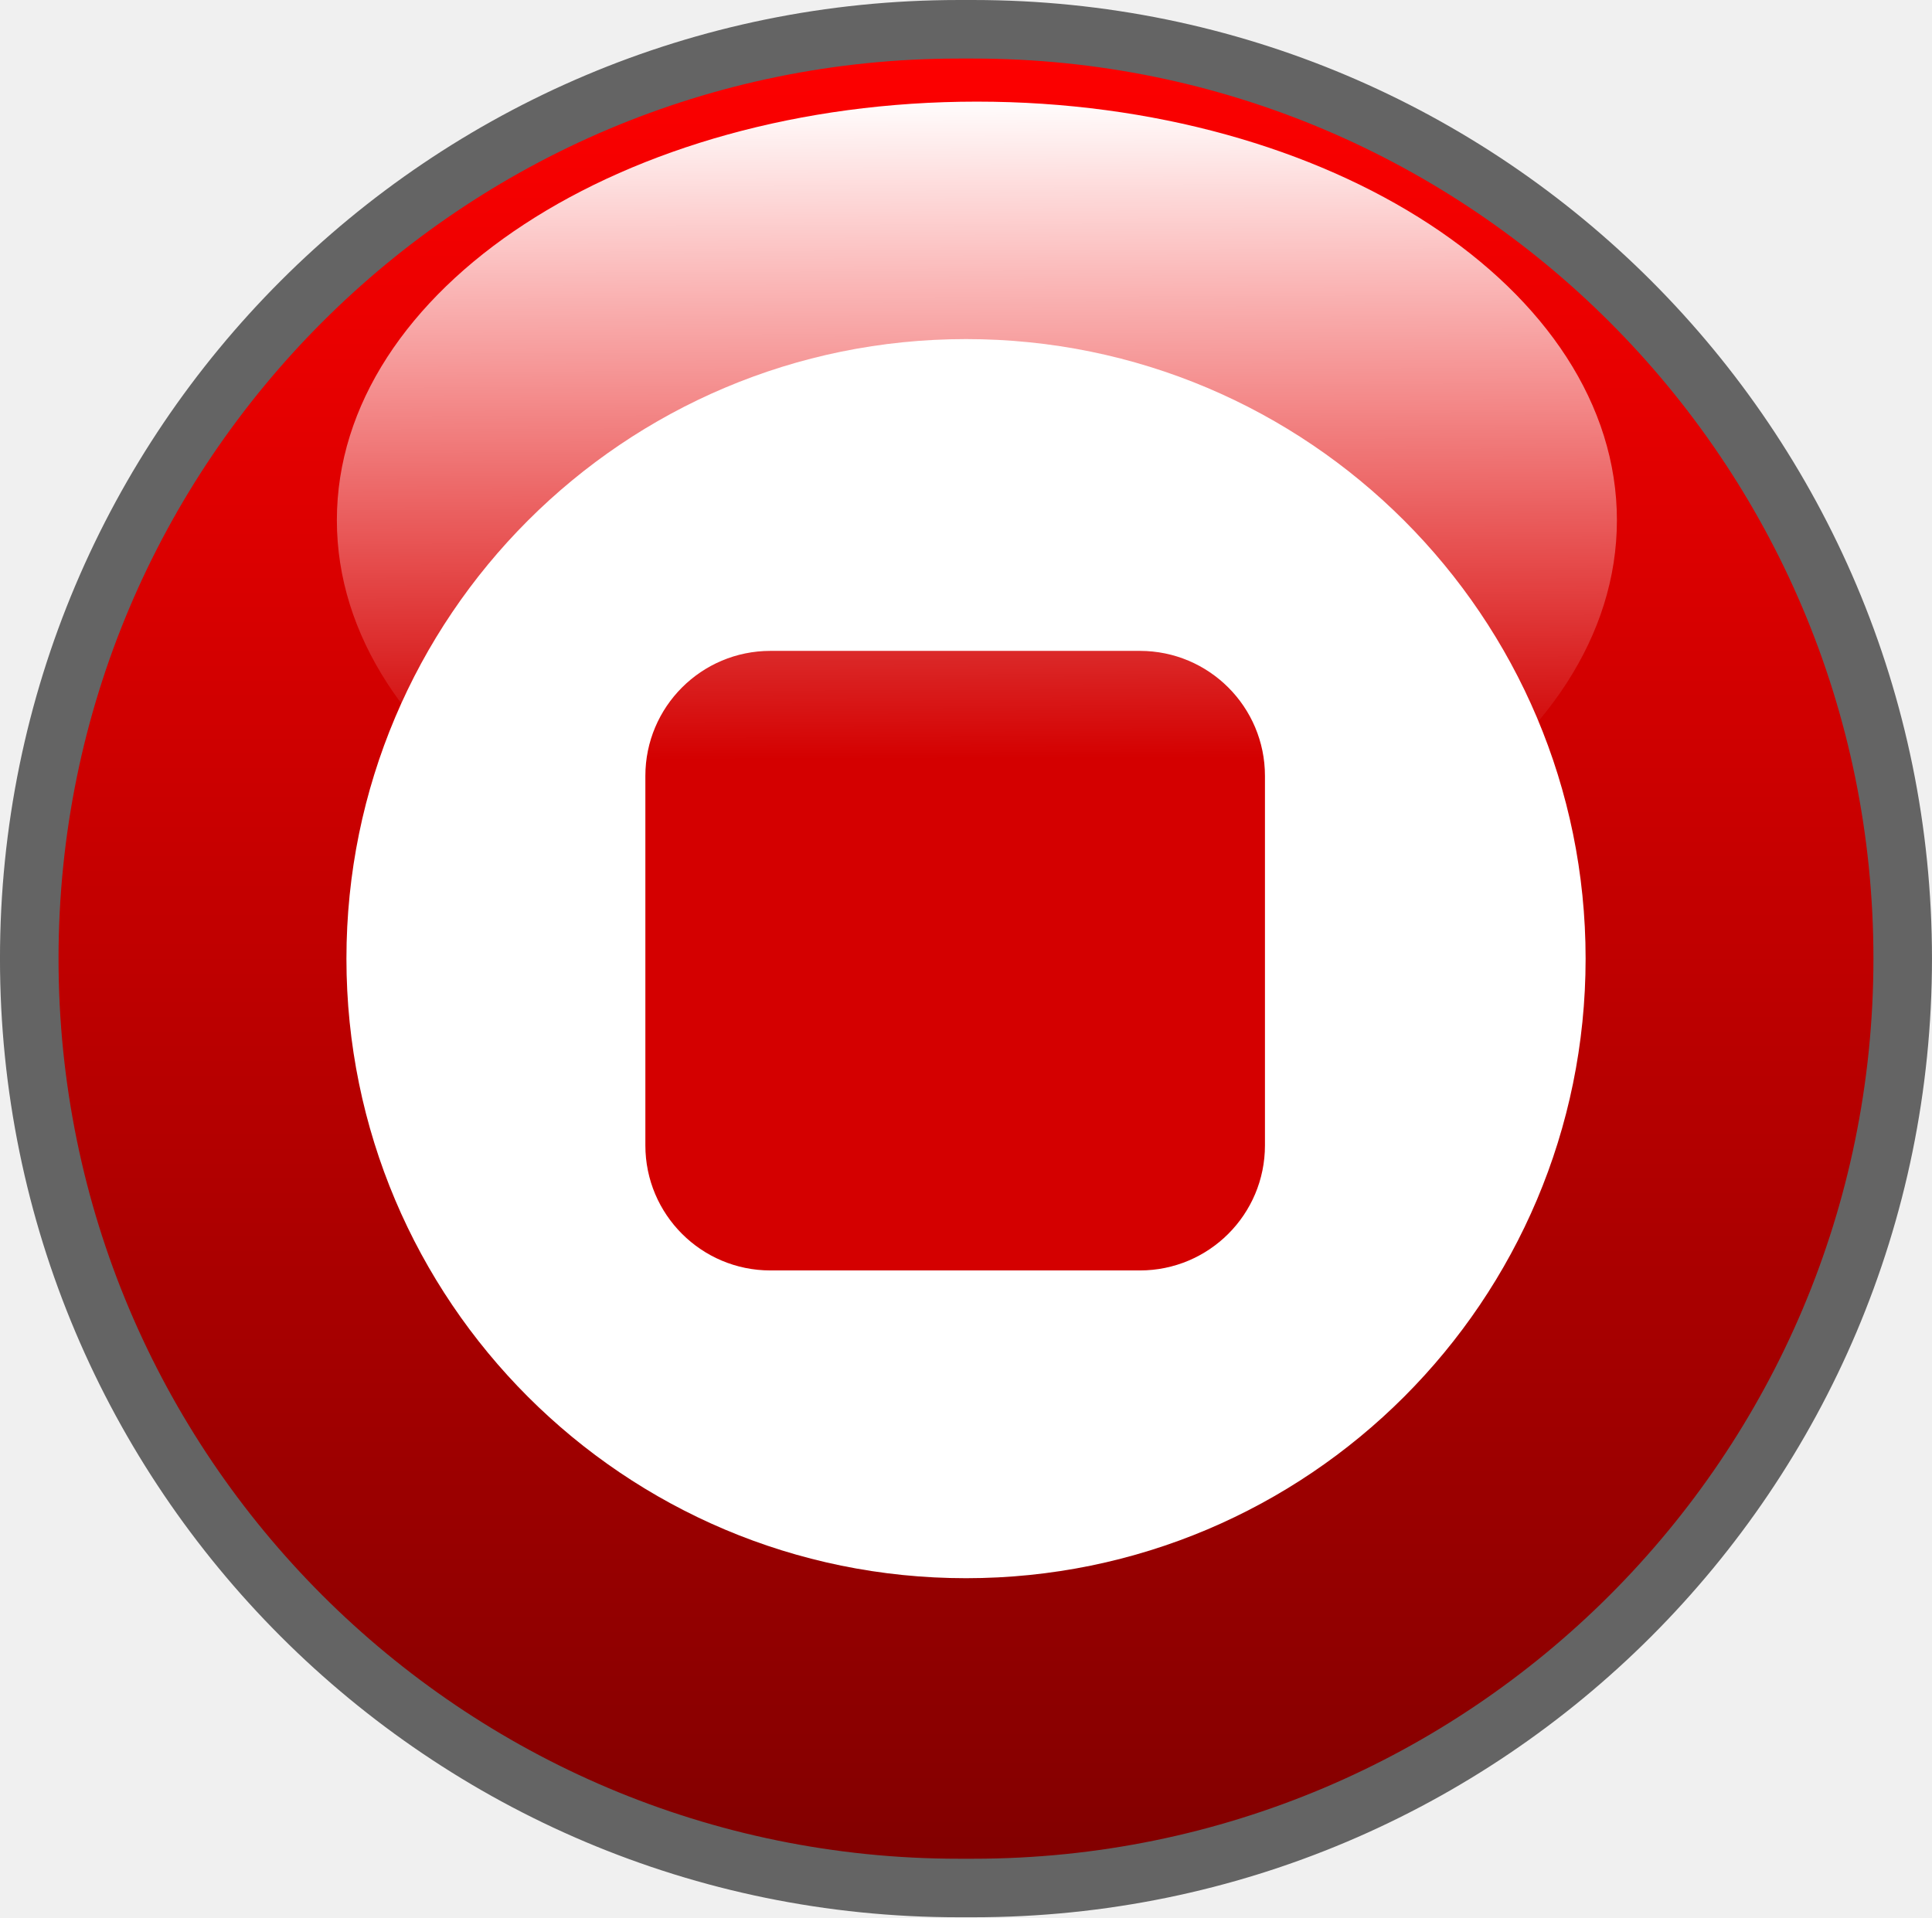
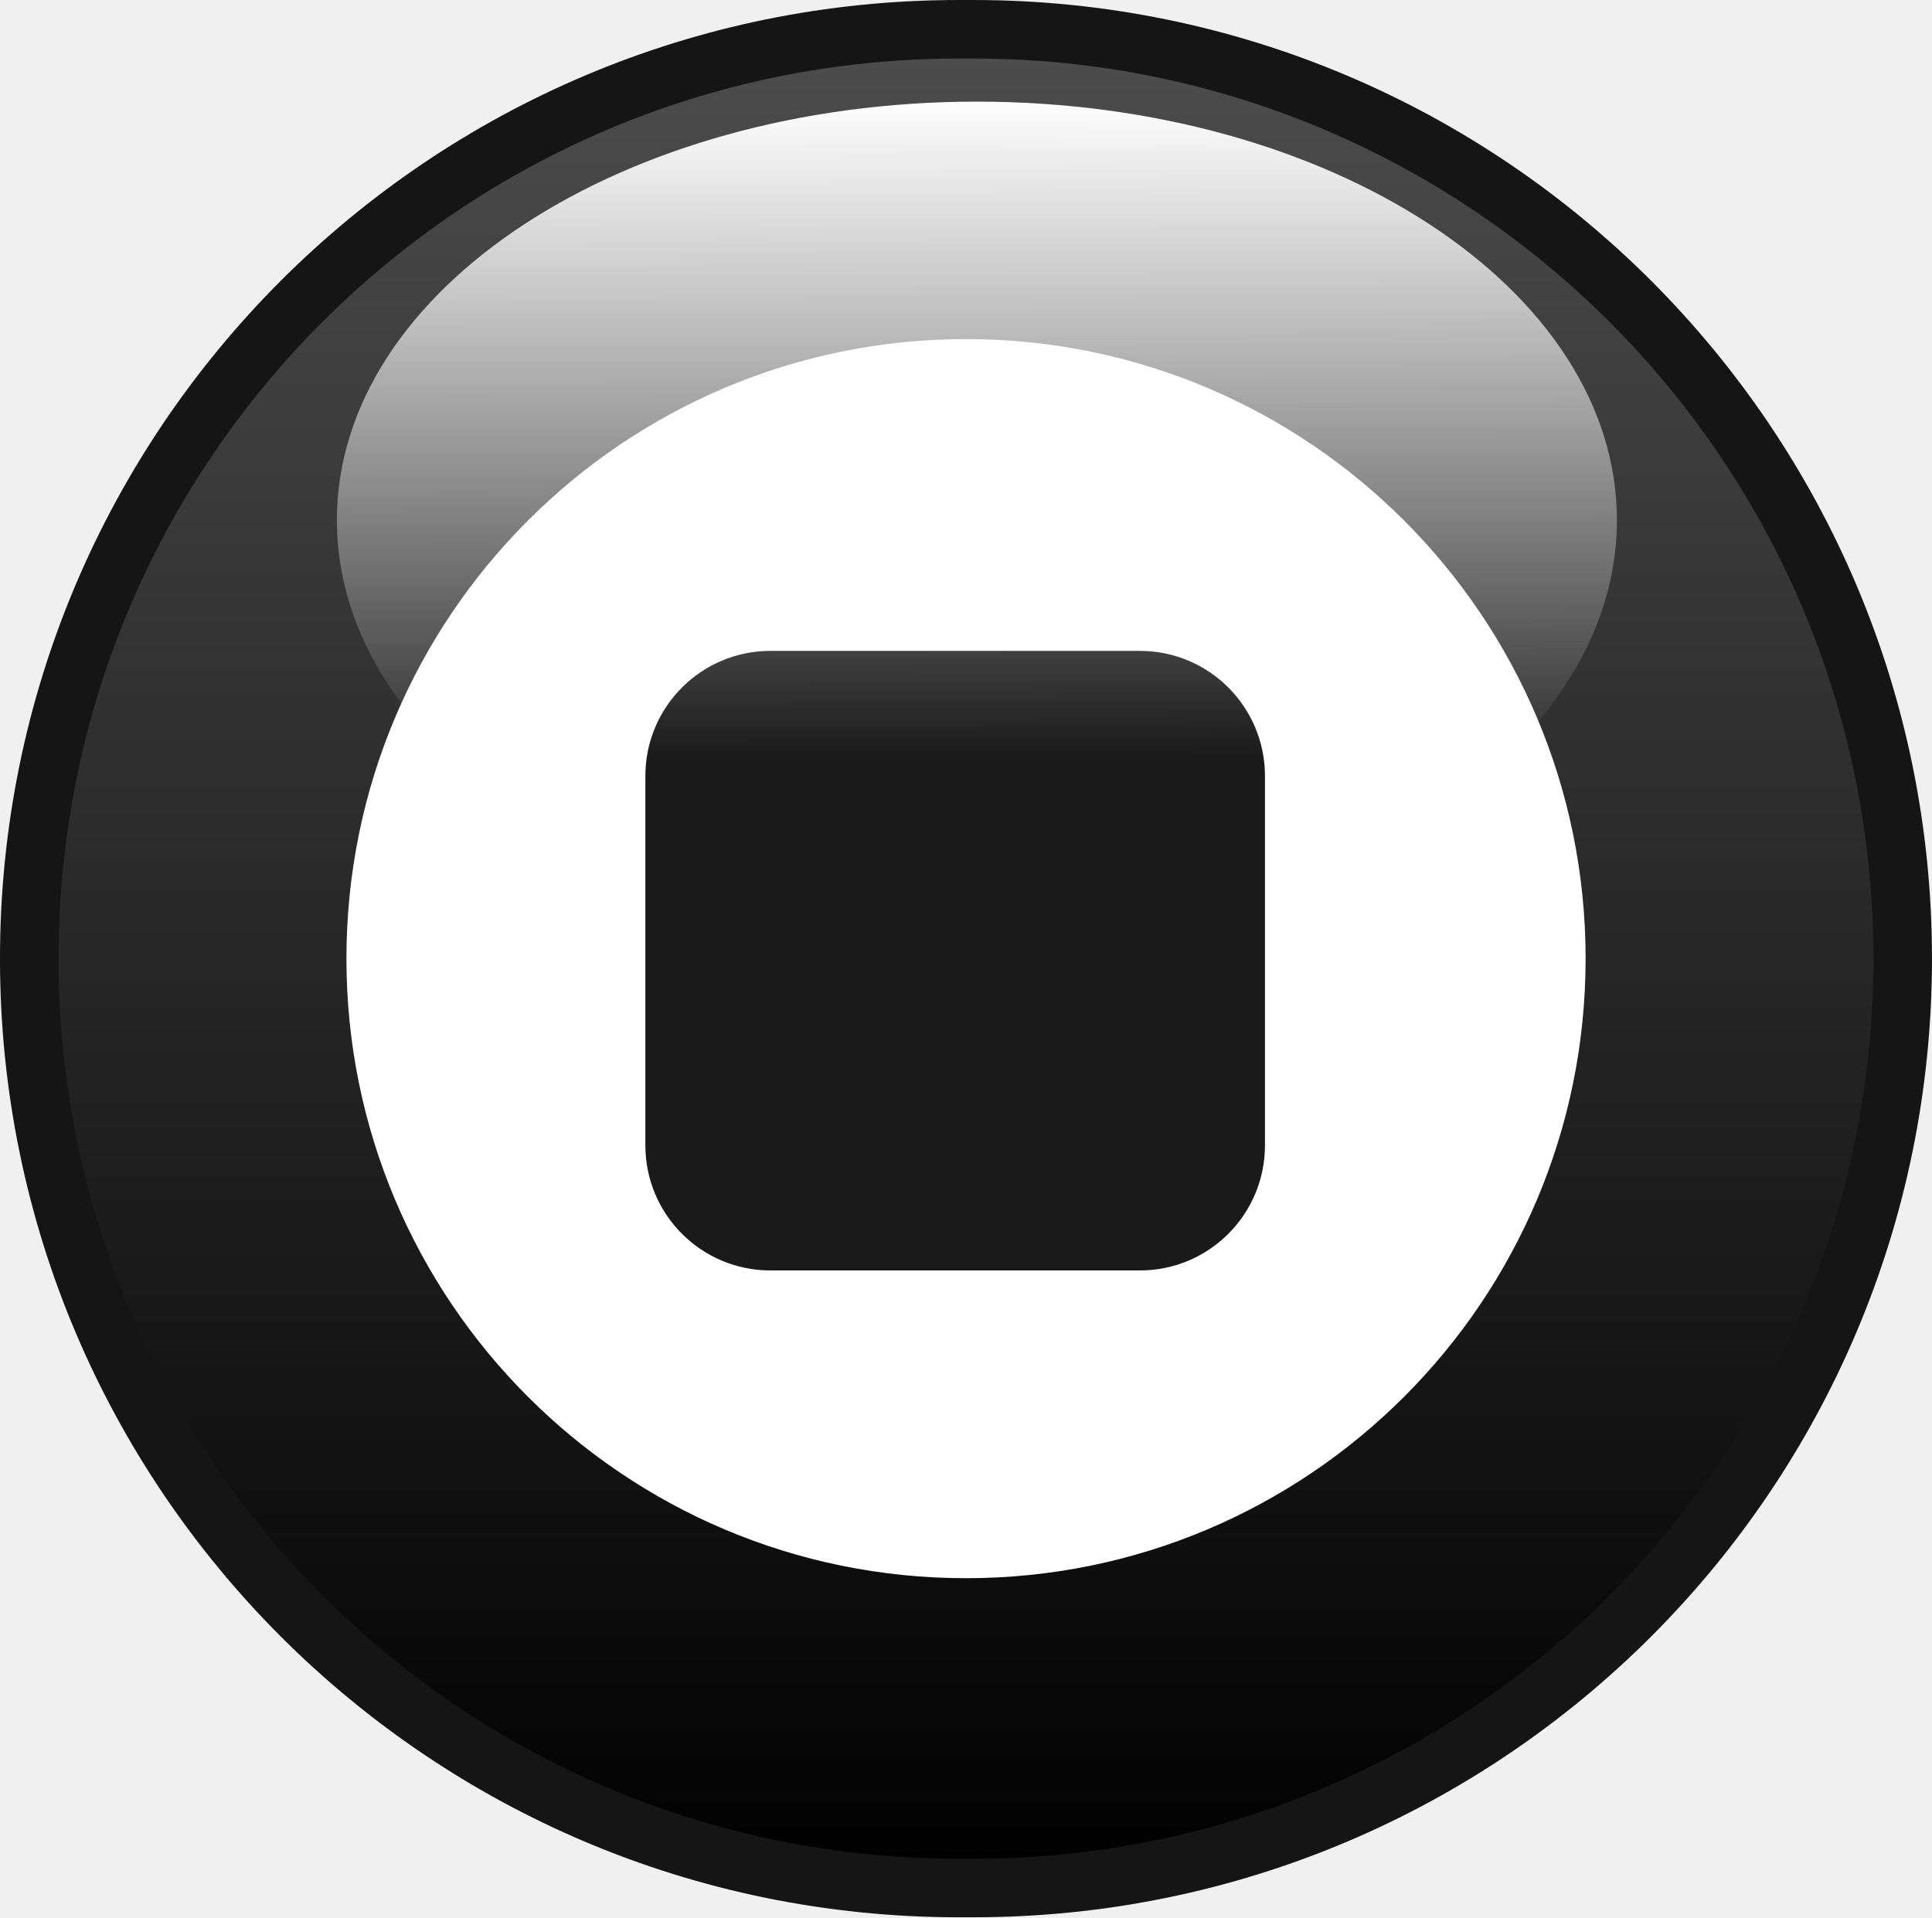
<svg xmlns="http://www.w3.org/2000/svg" xmlns:xlink="http://www.w3.org/1999/xlink" width="33mm" height="32.75mm" viewBox="0 0 33 32.75" version="1.1" id="svg8">
  <defs id="defs2">
    <linearGradient id="linearGradient934">
-       <stop style="stop-color:#ff0000;stop-opacity:1" offset="0" id="stop930" />
-       <stop style="stop-color:#800000;stop-opacity:1" offset="1" id="stop932" />
+       <stop style="stop-color:#4d4d4d;stop-opacity:1" offset="0" id="stop930" />
+       <stop style="stop-color:#000000;stop-opacity:1" offset="1" id="stop932" />
    </linearGradient>
    <rect x="31.75" y="158.75" width="89.958" height="37.042" id="rect924" />
    <rect x="47.625" y="116.417" width="84.667" height="47.625" id="rect851" />
    <linearGradient xlink:href="#linearGradient934" id="linearGradient912" gradientUnits="userSpaceOnUse" x1="89.958" y1="68.792" x2="89.958" y2="100.542" gradientTransform="matrix(0.2325863,0,0,1,69.74924,39.65223)" />
    <linearGradient xlink:href="#linearGradient1137" id="linearGradient1139" x1="16.347" y1="1.128" x2="16.39" y2="12.461" gradientUnits="userSpaceOnUse" />
    <linearGradient id="linearGradient1137">
      <stop style="stop-color:#ffffff;stop-opacity:1;" offset="0" id="stop1133" />
      <stop style="stop-color:#ffffff;stop-opacity:0;" offset="1" id="stop1135" />
    </linearGradient>
  </defs>
  <g id="layer1" transform="translate(-74.17232,-107.9439)" style="display:inline">
-     <rect style="fill:url(#linearGradient912);fill-opacity:1;stroke:#646464;stroke-width:1;stroke-miterlimit:4;stroke-dasharray:none;stroke-opacity:1" id="rect837-1" width="32" height="31.75" x="74.672" y="108.444" ry="15.875" />
+     <rect style="fill:url(#linearGradient912);fill-opacity:1;stroke:#151515;stroke-width:1;stroke-miterlimit:4;stroke-dasharray:none;stroke-opacity:1" id="rect837-1" width="32" height="31.75" x="74.672" y="108.444" ry="15.875" />
    <g id="g859" transform="translate(52.91666)">
      <circle style="fill:#ffffff;stroke-width:0.265" id="path835-6" cx="37.756" cy="124.319" r="10.583" />
-       <rect style="fill:#d40000;fill-opacity:1;stroke:none;stroke-width:0.265" id="rect928" width="10.583" height="10.583" x="32.279" y="119.062" ry="2.136" />
+       <rect style="fill:#1a1a1a;fill-opacity:1;stroke:none;stroke-width:0.265" id="rect928" width="10.583" height="10.583" x="32.279" y="119.062" ry="2.136" />
    </g>
  </g>
-   <g id="layer4" transform="translate(0.5000005,0.4999966)">
+   <g id="layer4" transform="translate(0.5000005,0.4999966)" style="display:inline">
    <ellipse style="fill:url(#linearGradient1139);fill-opacity:1;stroke:none;stroke-width:0.394" id="path303" cx="16.186" cy="8.386" rx="10.932" ry="7.15" />
  </g>
</svg>
